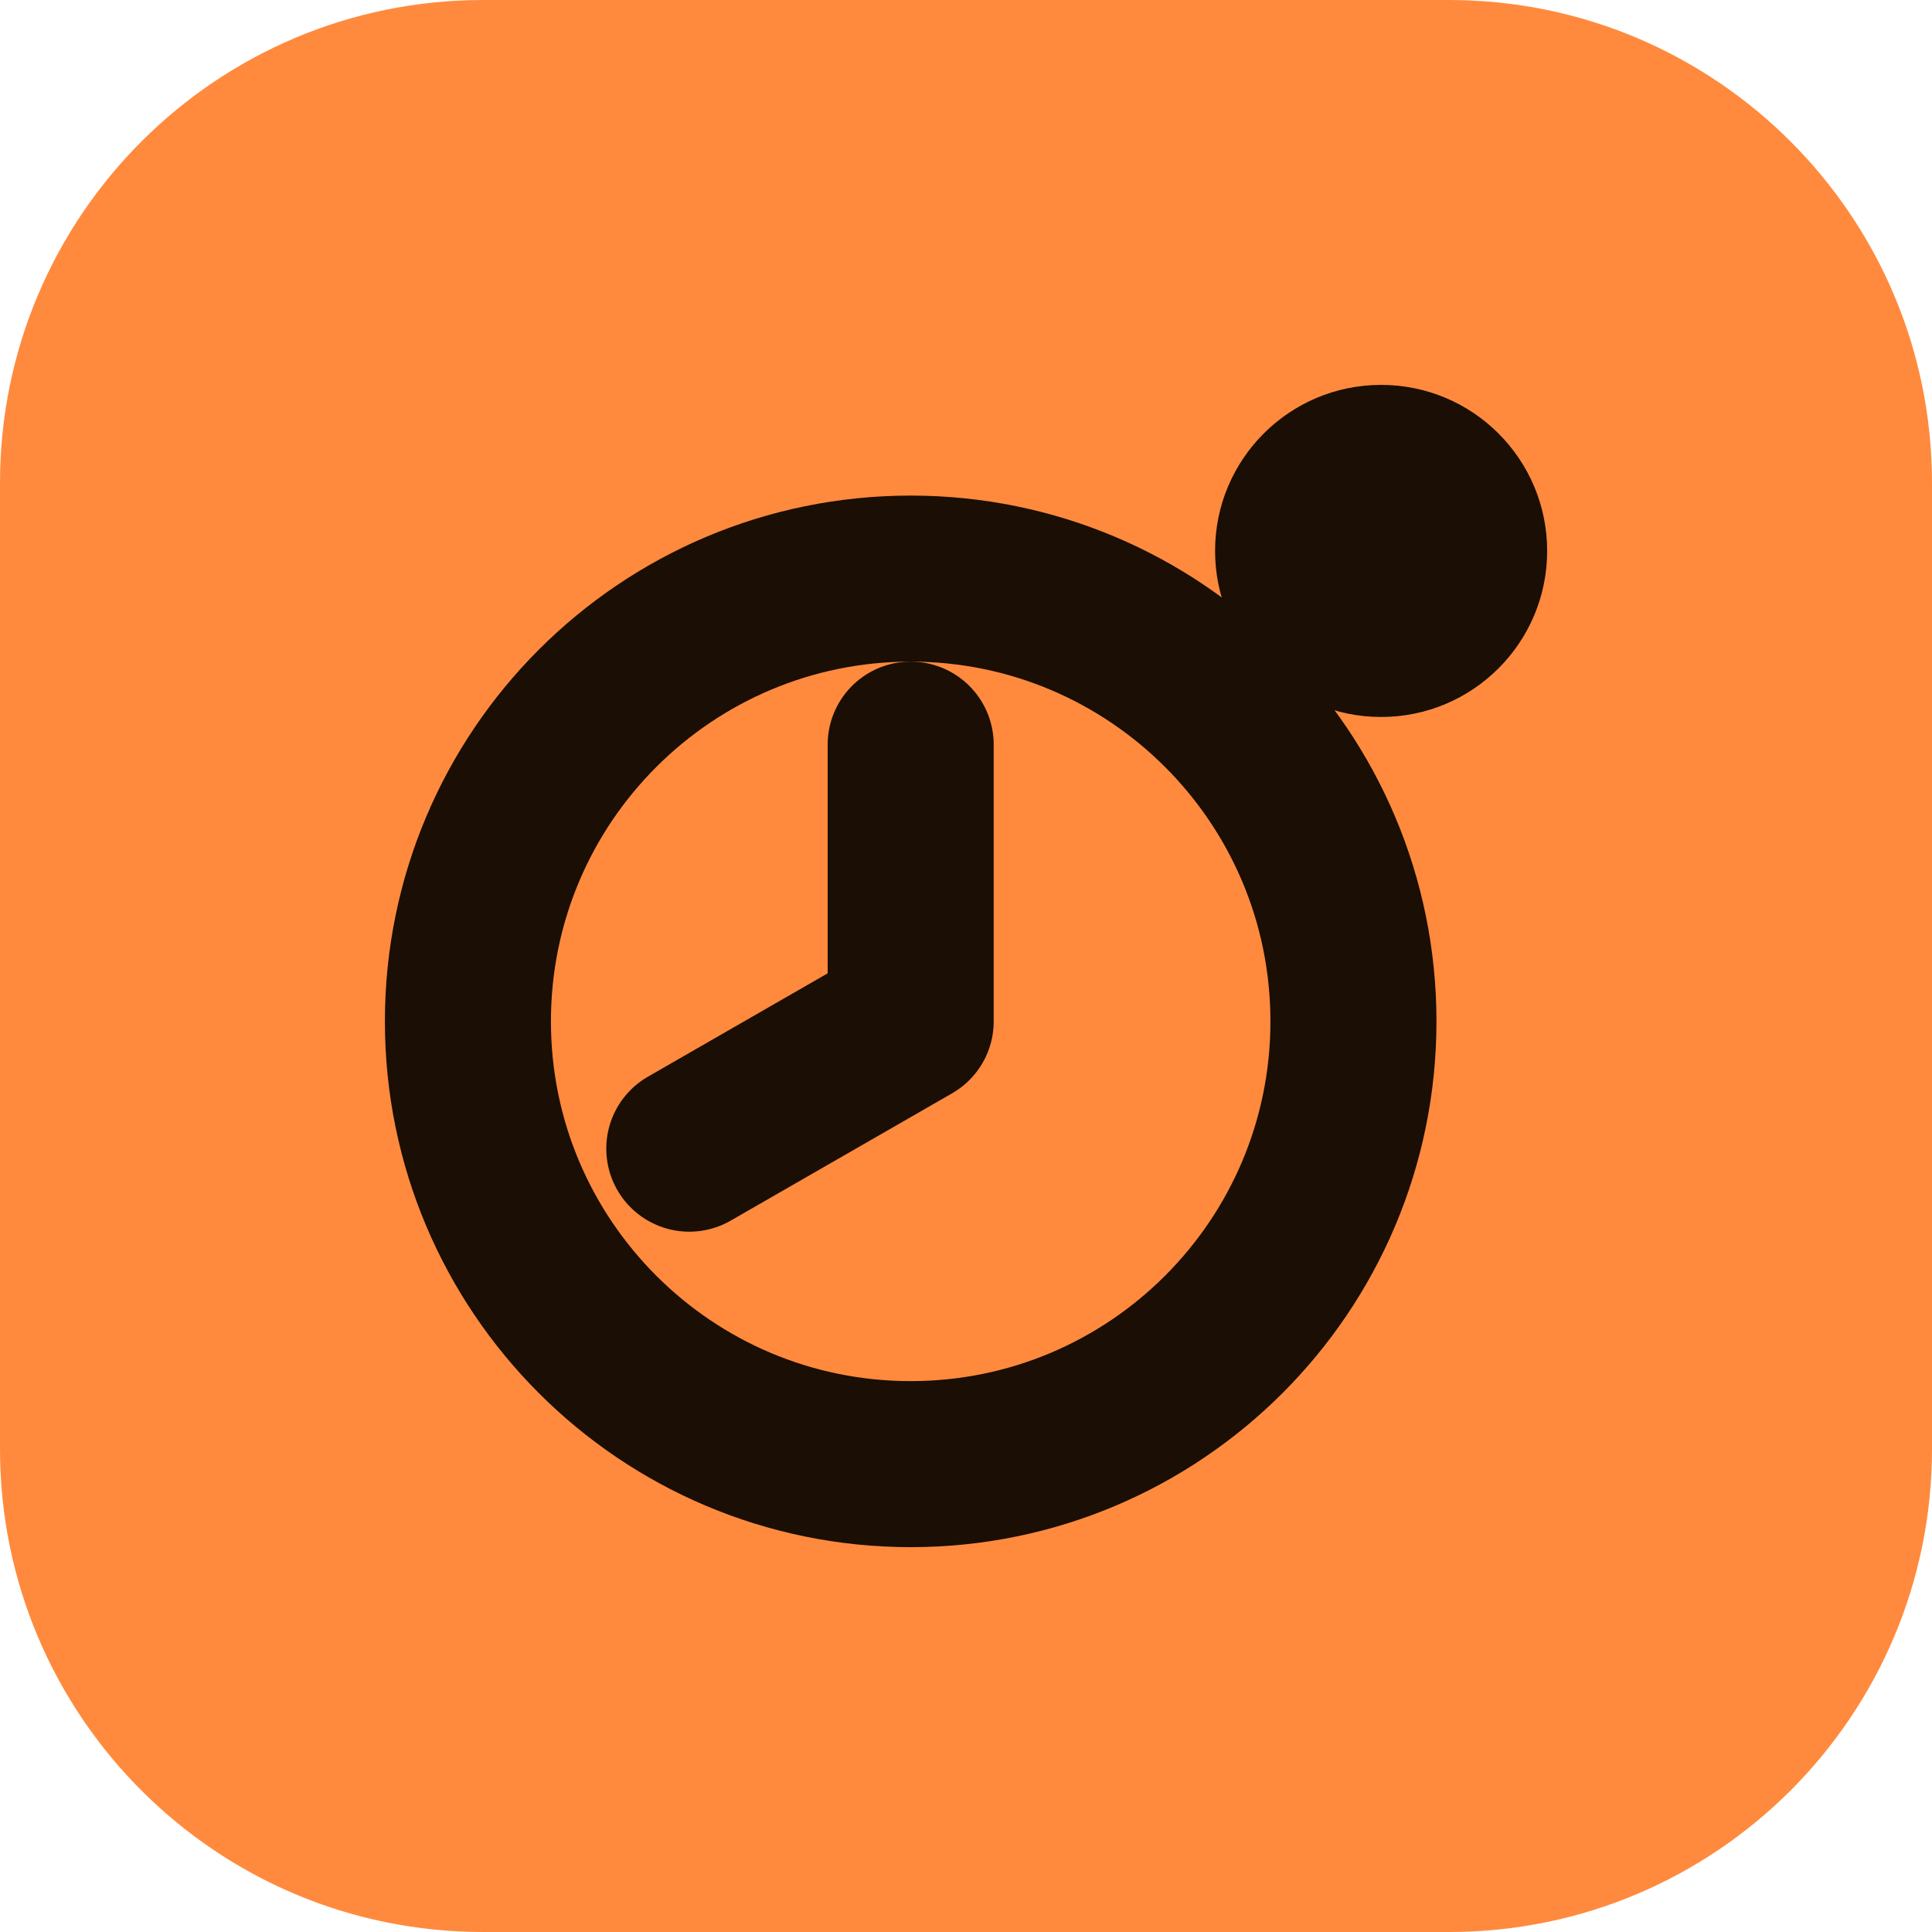
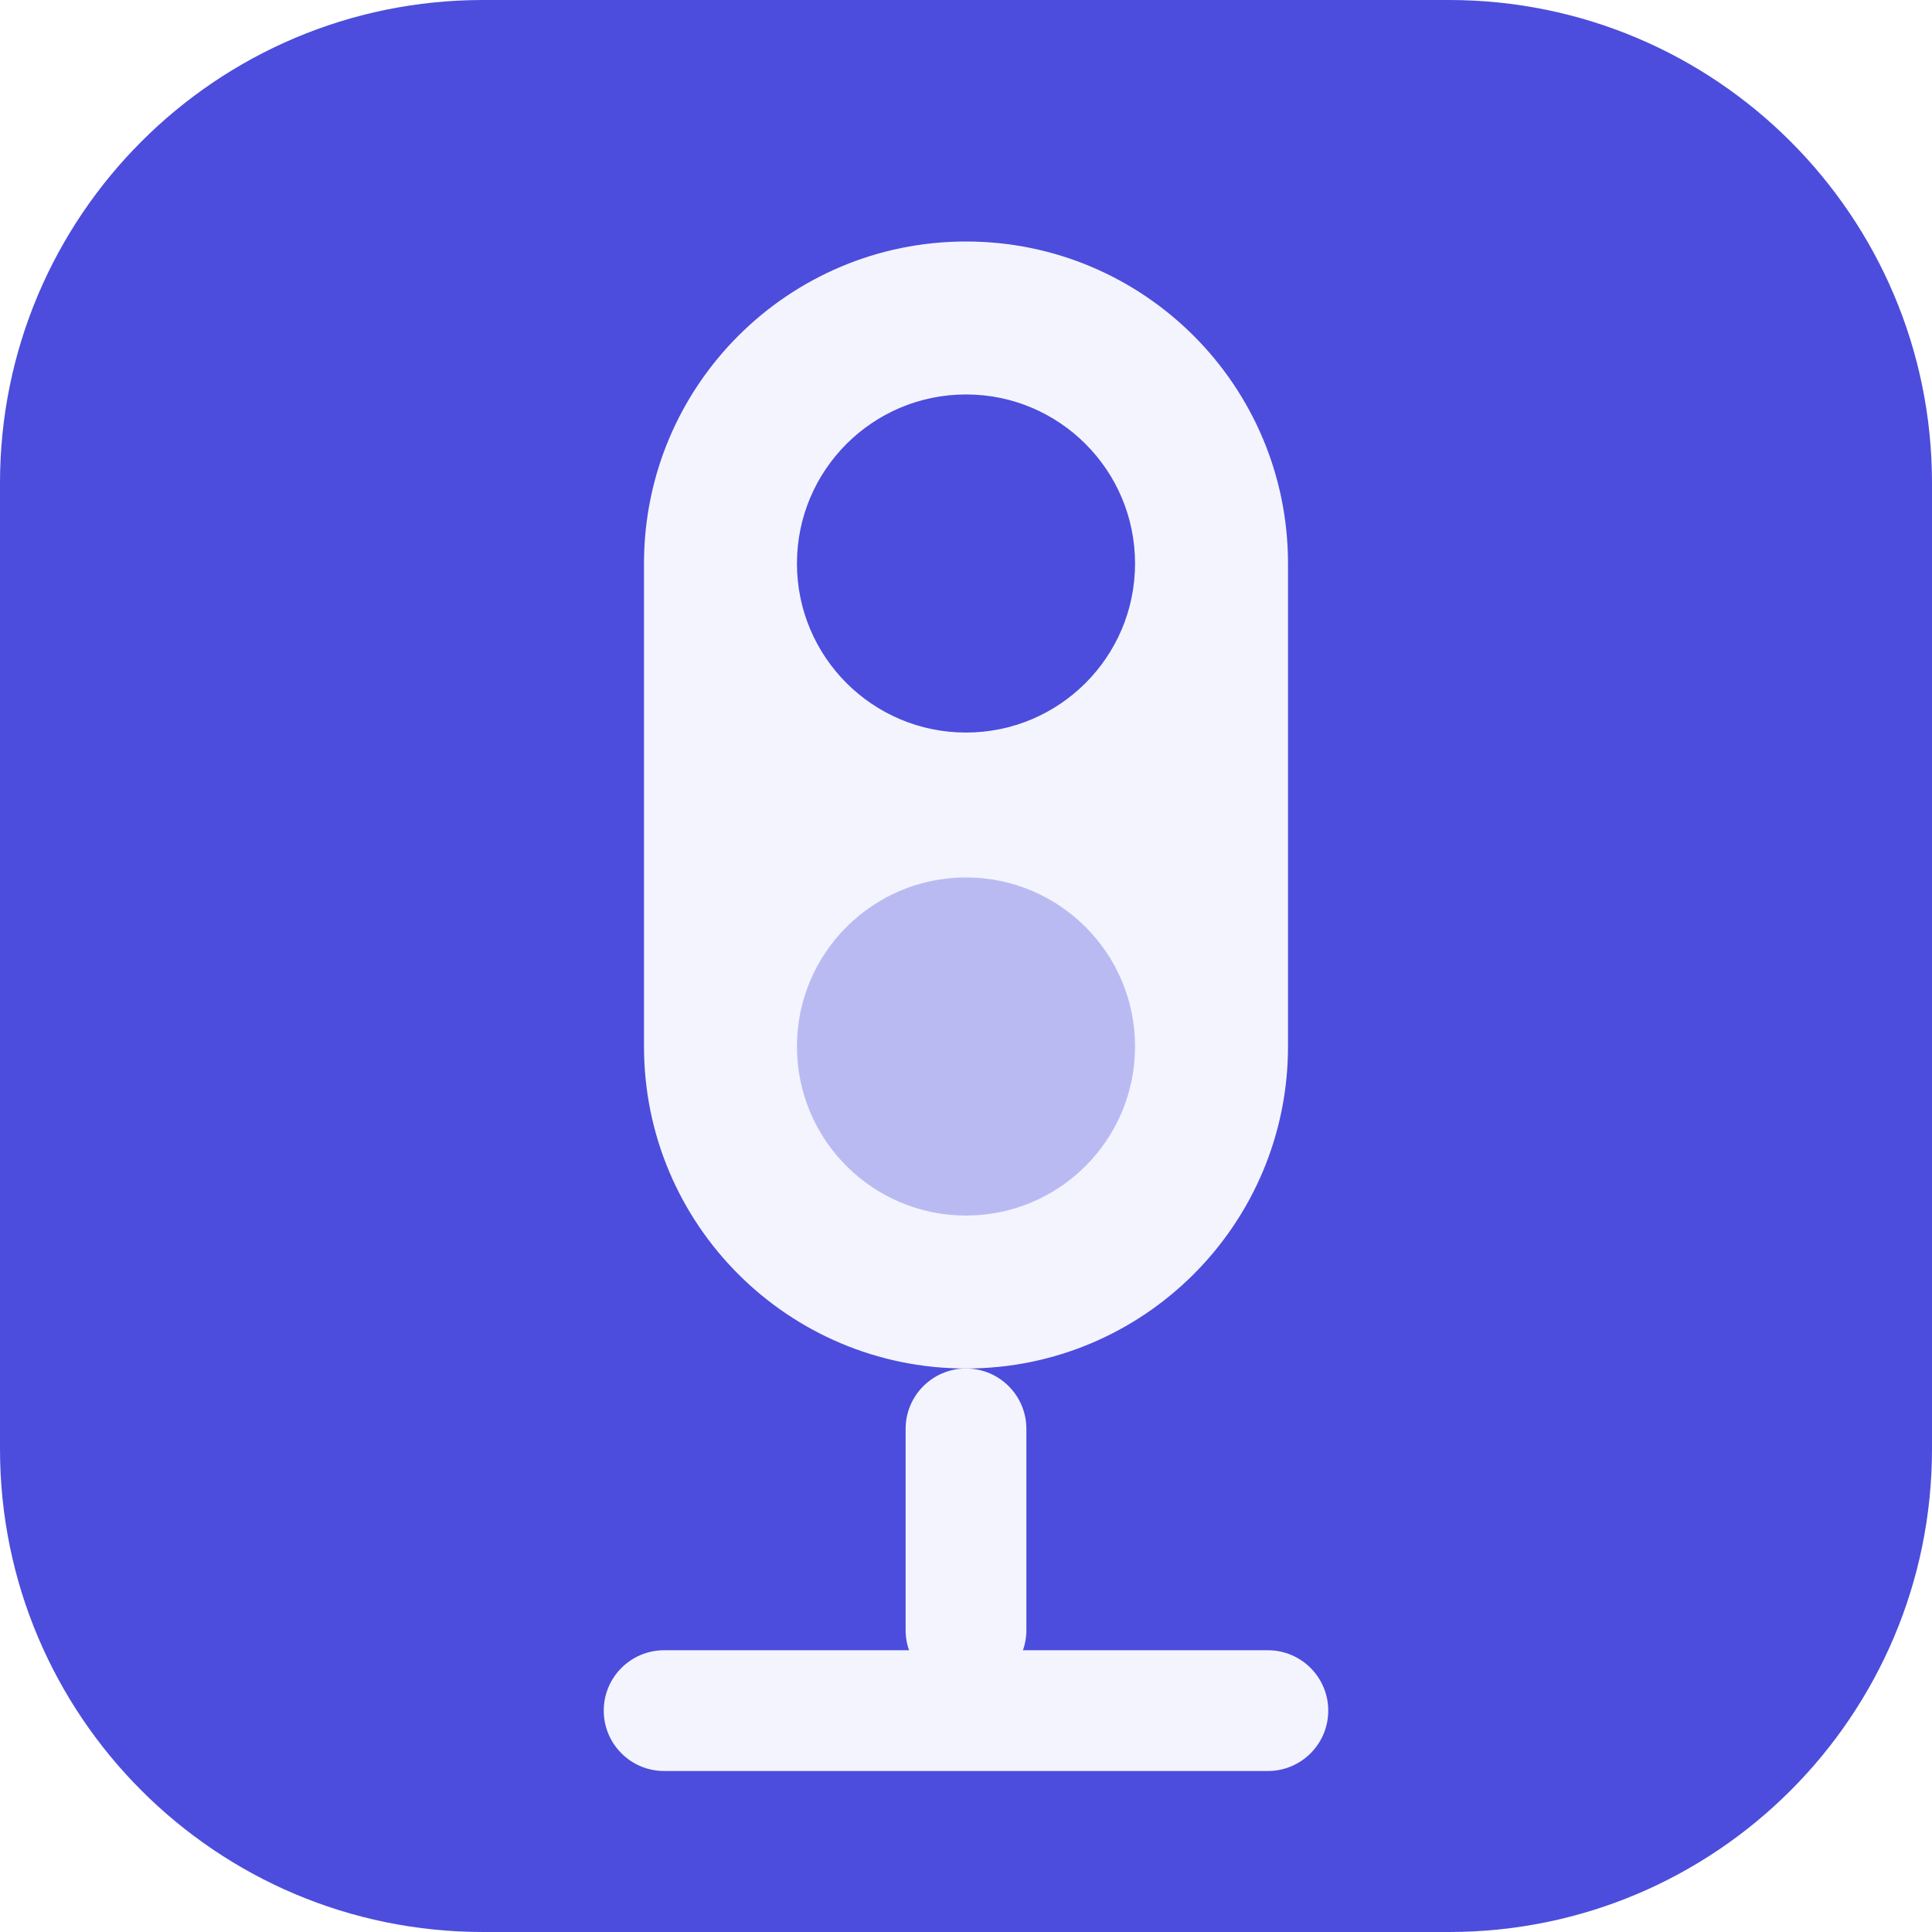
- <svg xmlns="http://www.w3.org/2000/svg" viewBox="0 0 32 32">
-   <rect width="32" height="32" rx="8" fill="#ff8a3d" />
-   <g transform="translate(5 5) scale(0.9167)" fill="none" stroke="#1a0e05" stroke-width="3" stroke-linecap="round">
-     <circle cx="11" cy="13" r="8" />
-     <path d="M11 13V8M11 13l-4 2.3" />
-     <circle cx="19.5" cy="4.5" r="3" fill="#1a0e05" stroke="none" />
-   </g>
+ <svg xmlns="http://www.w3.org/2000/svg" viewBox="0 0 48 48">
+   <rect width="48" height="48" rx="12" fill="#4c4ddc" />
+   <rect x="16" y="6" width="16" height="28" rx="8" fill="#f4f4ff" />
+   <circle cx="24" cy="14" r="4.2" fill="#4c4ddc" />
+   <circle cx="24" cy="26" r="4.2" fill="#4c4ddc" opacity=".35" />
+   <rect x="22.5" y="34" width="3" height="8" rx="1.5" fill="#f4f4ff" />
+   <rect x="15" y="41" width="18" height="3" rx="1.5" fill="#f4f4ff" />
</svg>
